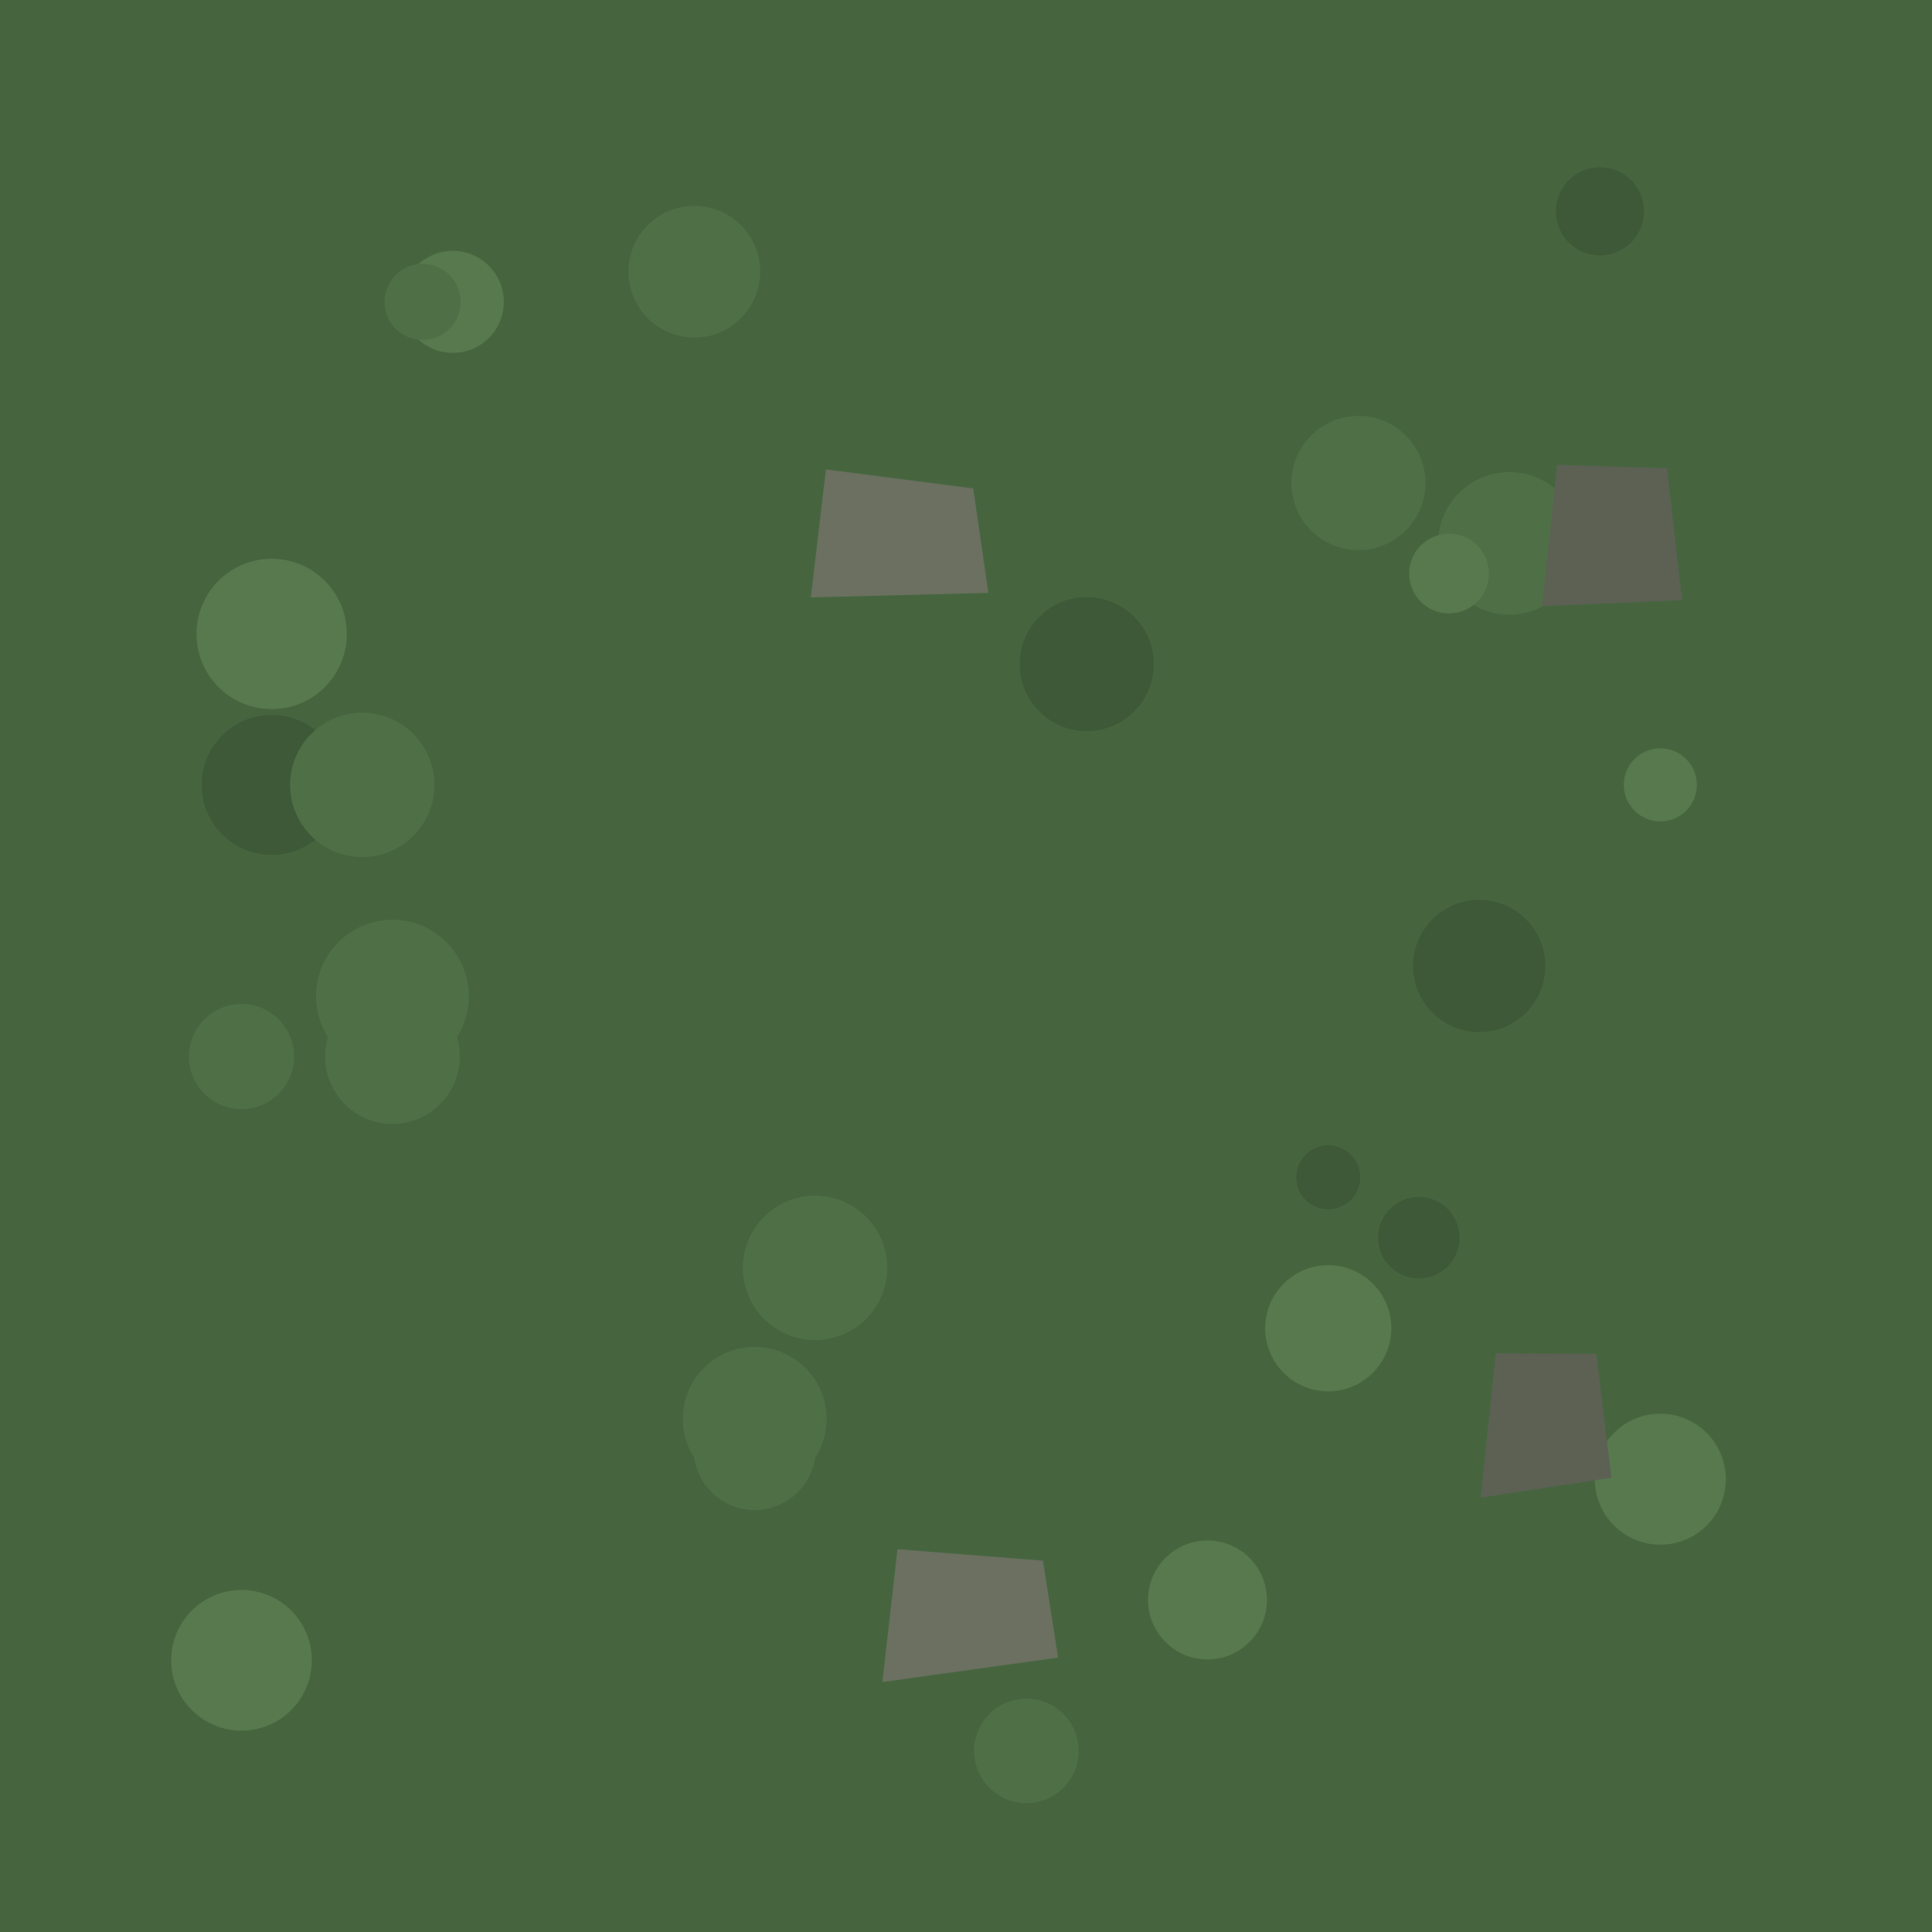
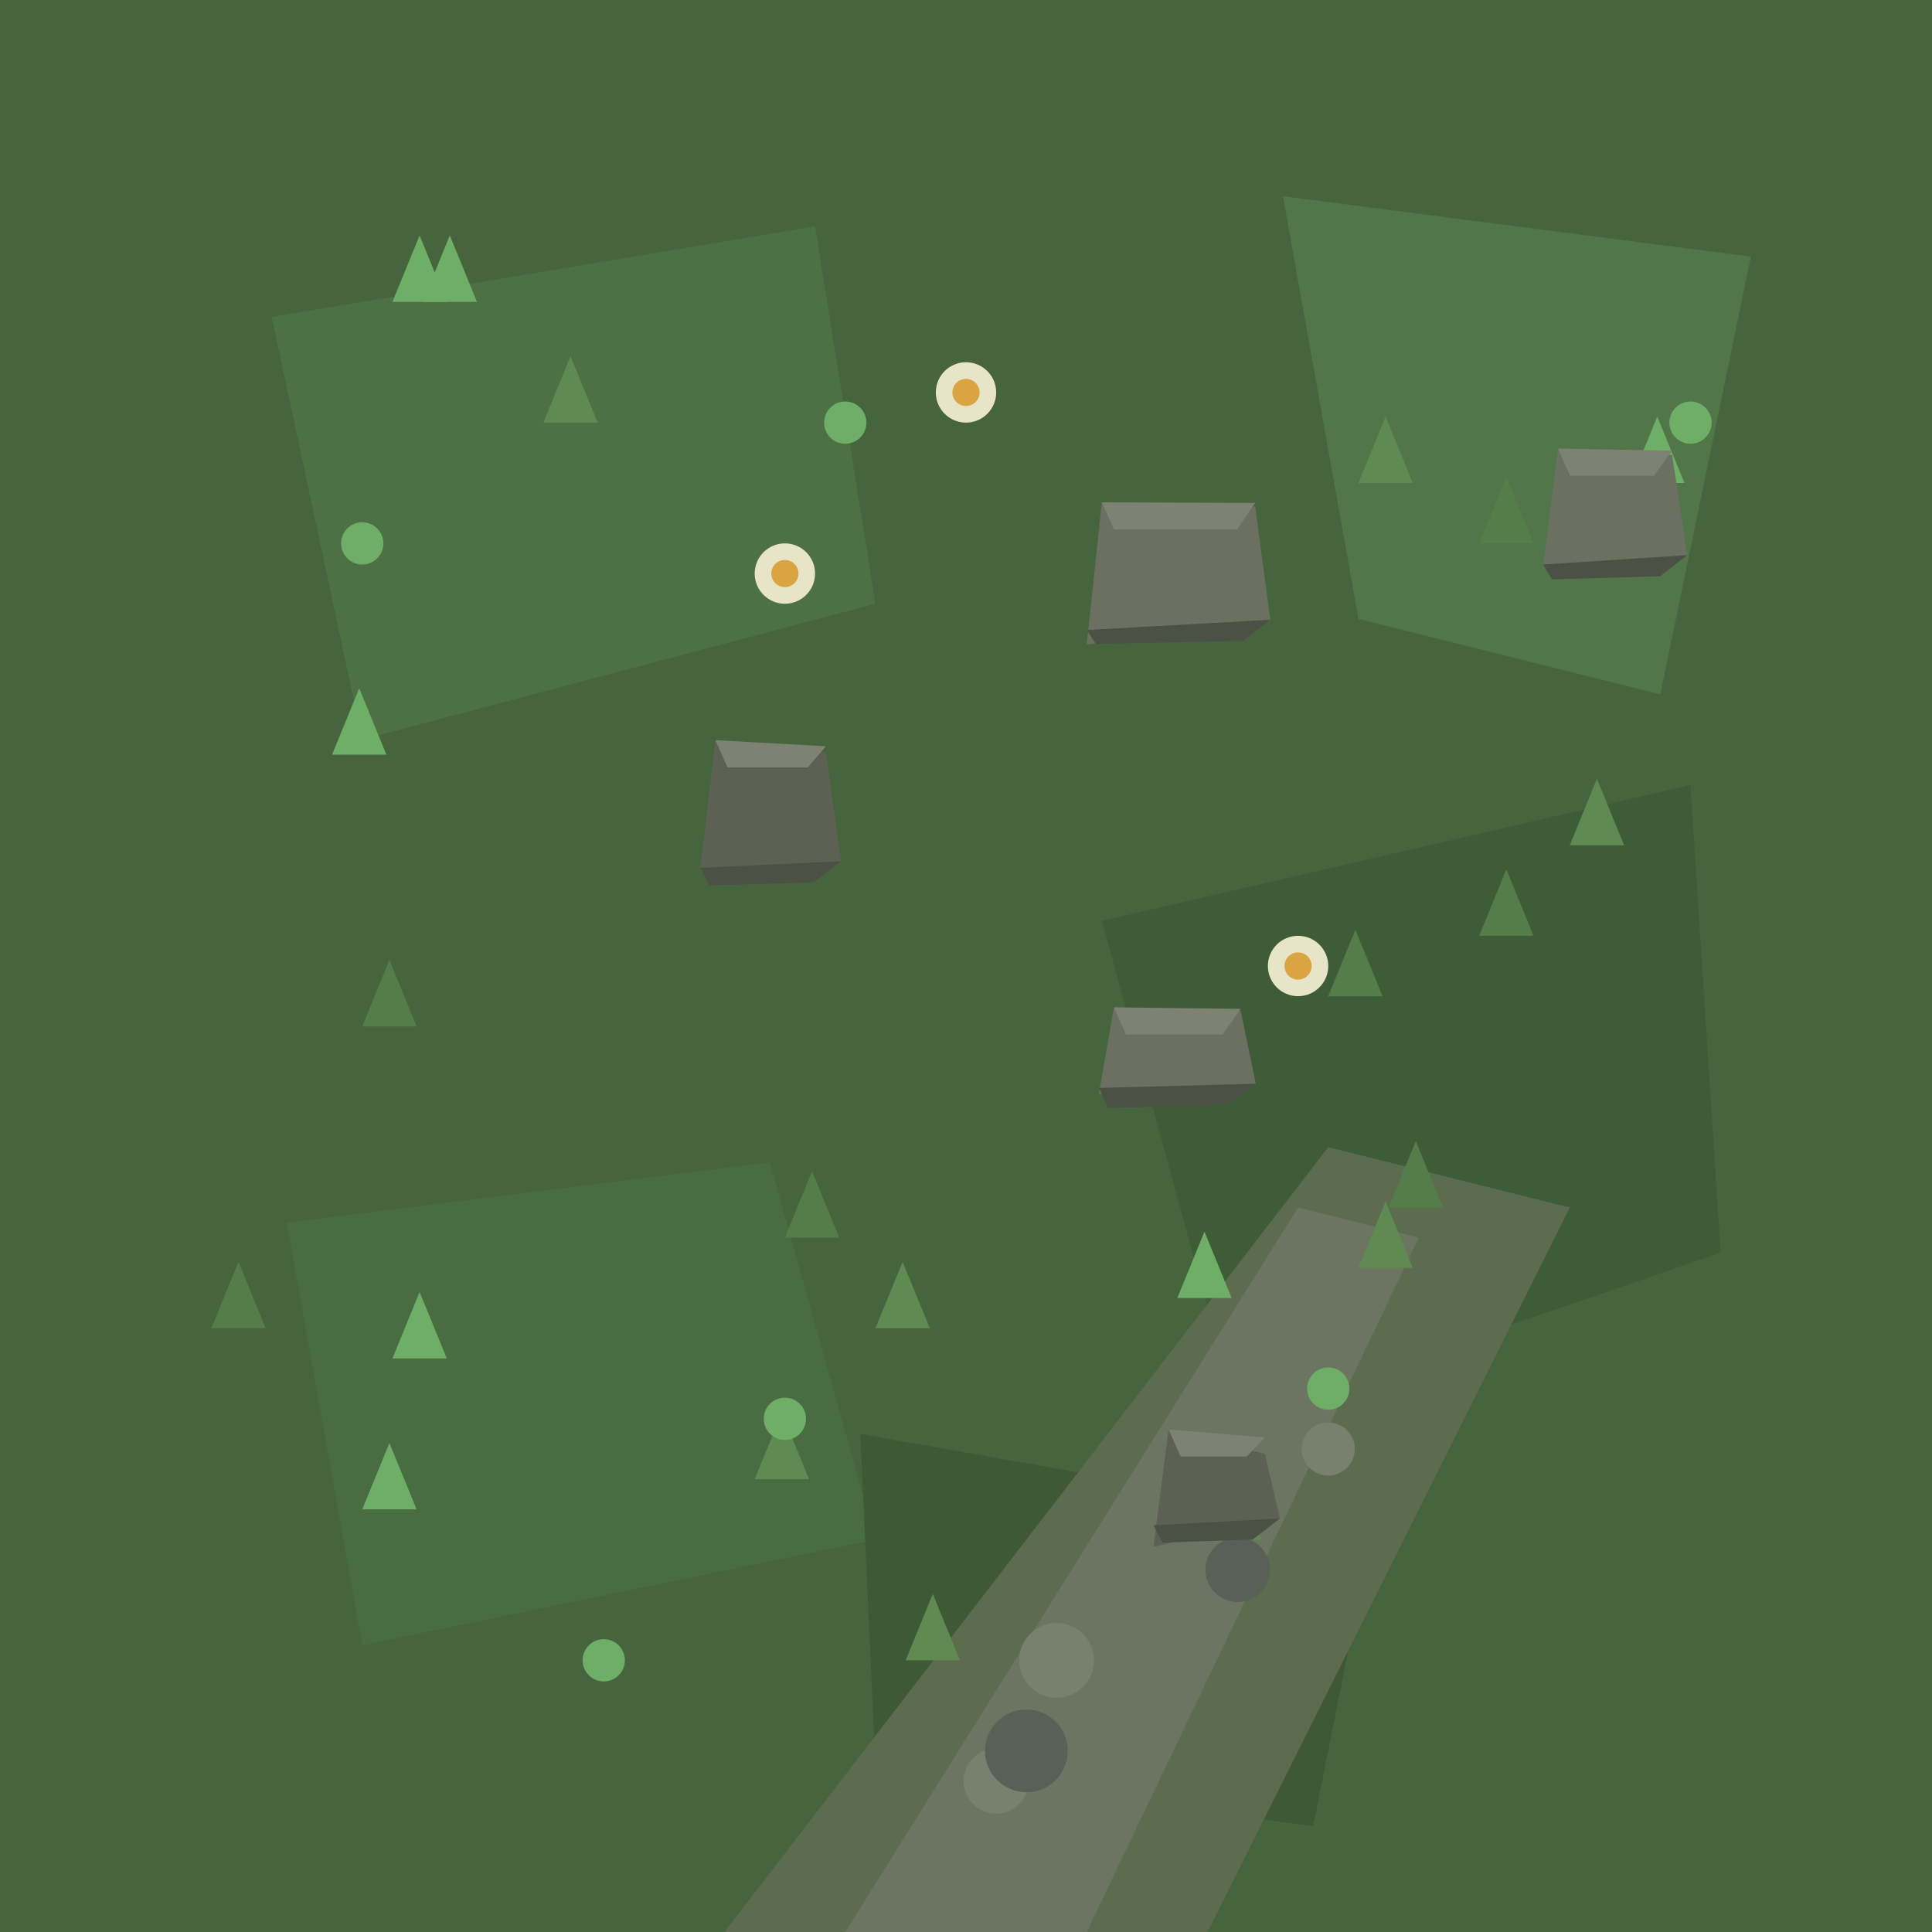
<svg xmlns="http://www.w3.org/2000/svg" width="64" height="64" viewBox="0 0 64 64">
  <polygon points="0,0 64,0 64,64 0,64" fill="#46653f" />
-   <circle cx="55" cy="49" r="2.17" fill="#57794d" />
-   <circle cx="9" cy="26" r="2.32" fill="#3d5938" />
-   <circle cx="44" cy="39" r="1.06" fill="#3d5938" />
-   <circle cx="9" cy="21" r="2.49" fill="#57794d" />
-   <circle cx="25" cy="47" r="2.38" fill="#4f7047" />
-   <circle cx="53" cy="7" r="1.46" fill="#3d5938" />
-   <circle cx="47" cy="41" r="1.35" fill="#3d5938" />
-   <circle cx="8" cy="55" r="2.33" fill="#57794d" />
-   <circle cx="50" cy="18" r="2.36" fill="#4f7047" />
-   <circle cx="25" cy="48" r="2.02" fill="#4f7047" />
-   <circle cx="23" cy="9" r="2.18" fill="#4f7047" />
-   <circle cx="34" cy="58" r="1.73" fill="#4f7047" />
-   <circle cx="8" cy="35" r="1.74" fill="#4f7047" />
-   <circle cx="13" cy="33" r="2.53" fill="#4f7047" />
-   <circle cx="55" cy="26" r="1.21" fill="#57794d" />
-   <circle cx="36" cy="22" r="2.22" fill="#3d5938" />
-   <circle cx="27" cy="42" r="2.39" fill="#4f7047" />
-   <circle cx="40" cy="53" r="1.97" fill="#57794d" />
-   <circle cx="15" cy="10" r="1.69" fill="#57794d" />
-   <circle cx="13" cy="35" r="2.23" fill="#4f7047" />
-   <circle cx="45" cy="16" r="2.22" fill="#4f7047" />
-   <circle cx="12" cy="26" r="2.39" fill="#4f7047" />
-   <circle cx="49" cy="32" r="2.19" fill="#3d5938" />
-   <circle cx="44" cy="44" r="2.09" fill="#57794d" />
-   <circle cx="14" cy="10" r="1.26" fill="#4f7047" />
-   <circle cx="48" cy="19" r="1.32" fill="#57794d" />
-   <polygon points="29.73,51.32 34.55,51.7 35.05,54.91 29.23,55.72" fill="#6b7060" />
-   <polygon points="51.58,15.4 55.22,15.51 55.72,19.88 51.08,20.08" fill="#5c6154" />
-   <polygon points="27.36,15.55 32.24,16.18 32.74,19.64 26.86,19.79" fill="#6b7060" />
-   <polygon points="49.55,44.83 52.88,44.85 53.38,48.95 49.05,49.61" fill="#5c6154" />
+   <polygon points="9,10.5 27,7.5 29,20 12,24.5" fill="#4d7044" />
+   <polygon points="36.5,30.5 56,26 57,41.5 41,47" fill="#3f5c39" />
+   <polygon points="9.5,40.5 25.5,38.5 29,51 12,54.5" fill="#4a6c42" />
+   <polygon points="42.5,6.5 58,8.5 55,23 45,20.5" fill="#52754a" />
+   <polygon points="28.5,47.5 45.5,50.5 43.5,60.5 29,58.5" fill="#3d5936" />
+   <polygon points="24,64 40,64 52,40 44,38" fill="#5d6b4f" />
+   <polygon points="28,64 36,64 47,41 43,40" fill="#6b7562" />
+   <circle cx="35" cy="55" r="1.24" fill="#78806e" />
+   <circle cx="41" cy="52" r="1.07" fill="#596058" />
+   <circle cx="33" cy="59" r="1.08" fill="#78806e" />
+   <circle cx="34" cy="58" r="1.37" fill="#596058" />
+   <circle cx="44" cy="48" r="0.88" fill="#78806e" />
+   <polygon points="37,21 37.9,18.8 38.8,21" fill="#6fae67" />
+   <polygon points="29,44 29.9,41.8 30.8,44" fill="#5f8a52" />
+   <polygon points="26,41 26.9,38.8 27.8,41" fill="#547d49" />
+   <polygon points="12,50 12.9,47.8 13.8,50" fill="#6fae67" />
+   <polygon points="40,51 40.9,48.8 41.8,51" fill="#5f8a52" />
+   <polygon points="14,10 14.9,7.8 15.8,10" fill="#6fae67" />
+   <polygon points="52,28 52.9,25.8 53.8,28" fill="#5f8a52" />
+   <polygon points="12,34 12.9,31.8 13.8,34" fill="#547d49" />
+   <polygon points="13,45 13.9,42.8 14.8,45" fill="#6fae67" />
+   <polygon points="45,16 45.9,13.8 46.8,16" fill="#5f8a52" />
+   <polygon points="7,44 7.9,41.8 8.8,44" fill="#547d49" />
+   <polygon points="11,25 11.9,22.8 12.8,25" fill="#6fae67" />
+   <polygon points="25,49 25.9,46.8 26.8,49" fill="#5f8a52" />
+   <polygon points="49,31 49.9,28.8 50.8,31" fill="#547d49" />
+   <polygon points="39,43 39.9,40.8 40.8,43" fill="#6fae67" />
+   <polygon points="45,42 45.9,39.8 46.8,42" fill="#5f8a52" />
+   <polygon points="46,40 46.9,37.8 47.8,40" fill="#547d49" />
+   <polygon points="13,10 13.9,7.8 14.8,10" fill="#6fae67" />
+   <polygon points="18,14 18.9,11.8 19.8,14" fill="#5f8a52" />
+   <polygon points="49,18 49.9,15.8 50.8,18" fill="#547d49" />
+   <polygon points="54,16 54.9,13.8 55.8,16" fill="#6fae67" />
+   <polygon points="30,55 30.9,52.8 31.8,55" fill="#5f8a52" />
+   <polygon points="44,33 44.9,30.8 45.8,33" fill="#547d49" />
+   <circle cx="26" cy="47" r="0.7" fill="#6fae67" />
+   <circle cx="56" cy="14" r="0.7" fill="#6fae67" />
+   <circle cx="20" cy="55" r="0.7" fill="#6fae67" />
+   <circle cx="12" cy="18" r="0.7" fill="#6fae67" />
+   <circle cx="28" cy="14" r="0.7" fill="#6fae67" />
+   <circle cx="44" cy="46" r="0.7" fill="#6fae67" />
+   <polygon points="36.5,16.64 41.58,16.78 42.08,20.53 36,21.35" fill="#6b7060" />
+   <polygon points="36.5,16.64 41.58,16.66 40.98,17.54 36.9,17.54" fill="#7d8272" />
+   <polygon points="36,20.87 42.08,20.53 41.18,21.23 36.3,21.33" fill="#4c5146" />
+   <polygon points="38.71,47.35 41.9,48.16 42.4,50.3 38.21,51.24" fill="#5c6154" />
+   <polygon points="38.71,47.35 41.9,47.62 41.3,48.25 39.11,48.25" fill="#7d8272" />
+   <polygon points="38.21,50.53 42.4,50.3 41.5,51 38.51,51.1" fill="#4c5146" />
+   <polygon points="36.9,33.37 41.1,33.49 41.6,35.9 36.4,36.24" fill="#6b7060" />
+   <polygon points="36.9,33.37 41.1,33.42 40.5,34.27 37.3,34.27" fill="#7d8272" />
+   <polygon points="36.4,36.04 41.6,35.9 40.7,36.6 36.7,36.7" fill="#4c5146" />
+   <polygon points="23.7,24.52 27.36,24.93 27.86,28.53 23.2,28.75" fill="#5c6154" />
+   <polygon points="23.7,24.52 27.36,24.72 26.76,25.42 24.1,25.42" fill="#7d8272" />
+   <polygon points="23.2,28.75 27.86,28.53 26.96,29.23 23.5,29.33" fill="#4c5146" />
+   <polygon points="51.61,14.86 55.39,15.07 55.89,18.39 51.11,18.83" fill="#6b7060" />
+   <polygon points="51.61,14.86 55.39,14.93 54.79,15.76 52.01,15.76" fill="#7d8272" />
+   <polygon points="51.11,18.7 55.89,18.39 54.99,19.09 51.41,19.19" fill="#4c5146" />
+   <circle cx="32" cy="13" r="1" fill="#e8e4c8" />
+   <circle cx="32" cy="13" r="0.45" fill="#d9a441" />
+   <circle cx="43" cy="32" r="1" fill="#e8e4c8" />
+   <circle cx="43" cy="32" r="0.45" fill="#d9a441" />
+   <circle cx="26" cy="19" r="1" fill="#e8e4c8" />
+   <circle cx="26" cy="19" r="0.45" fill="#d9a441" />
</svg>
